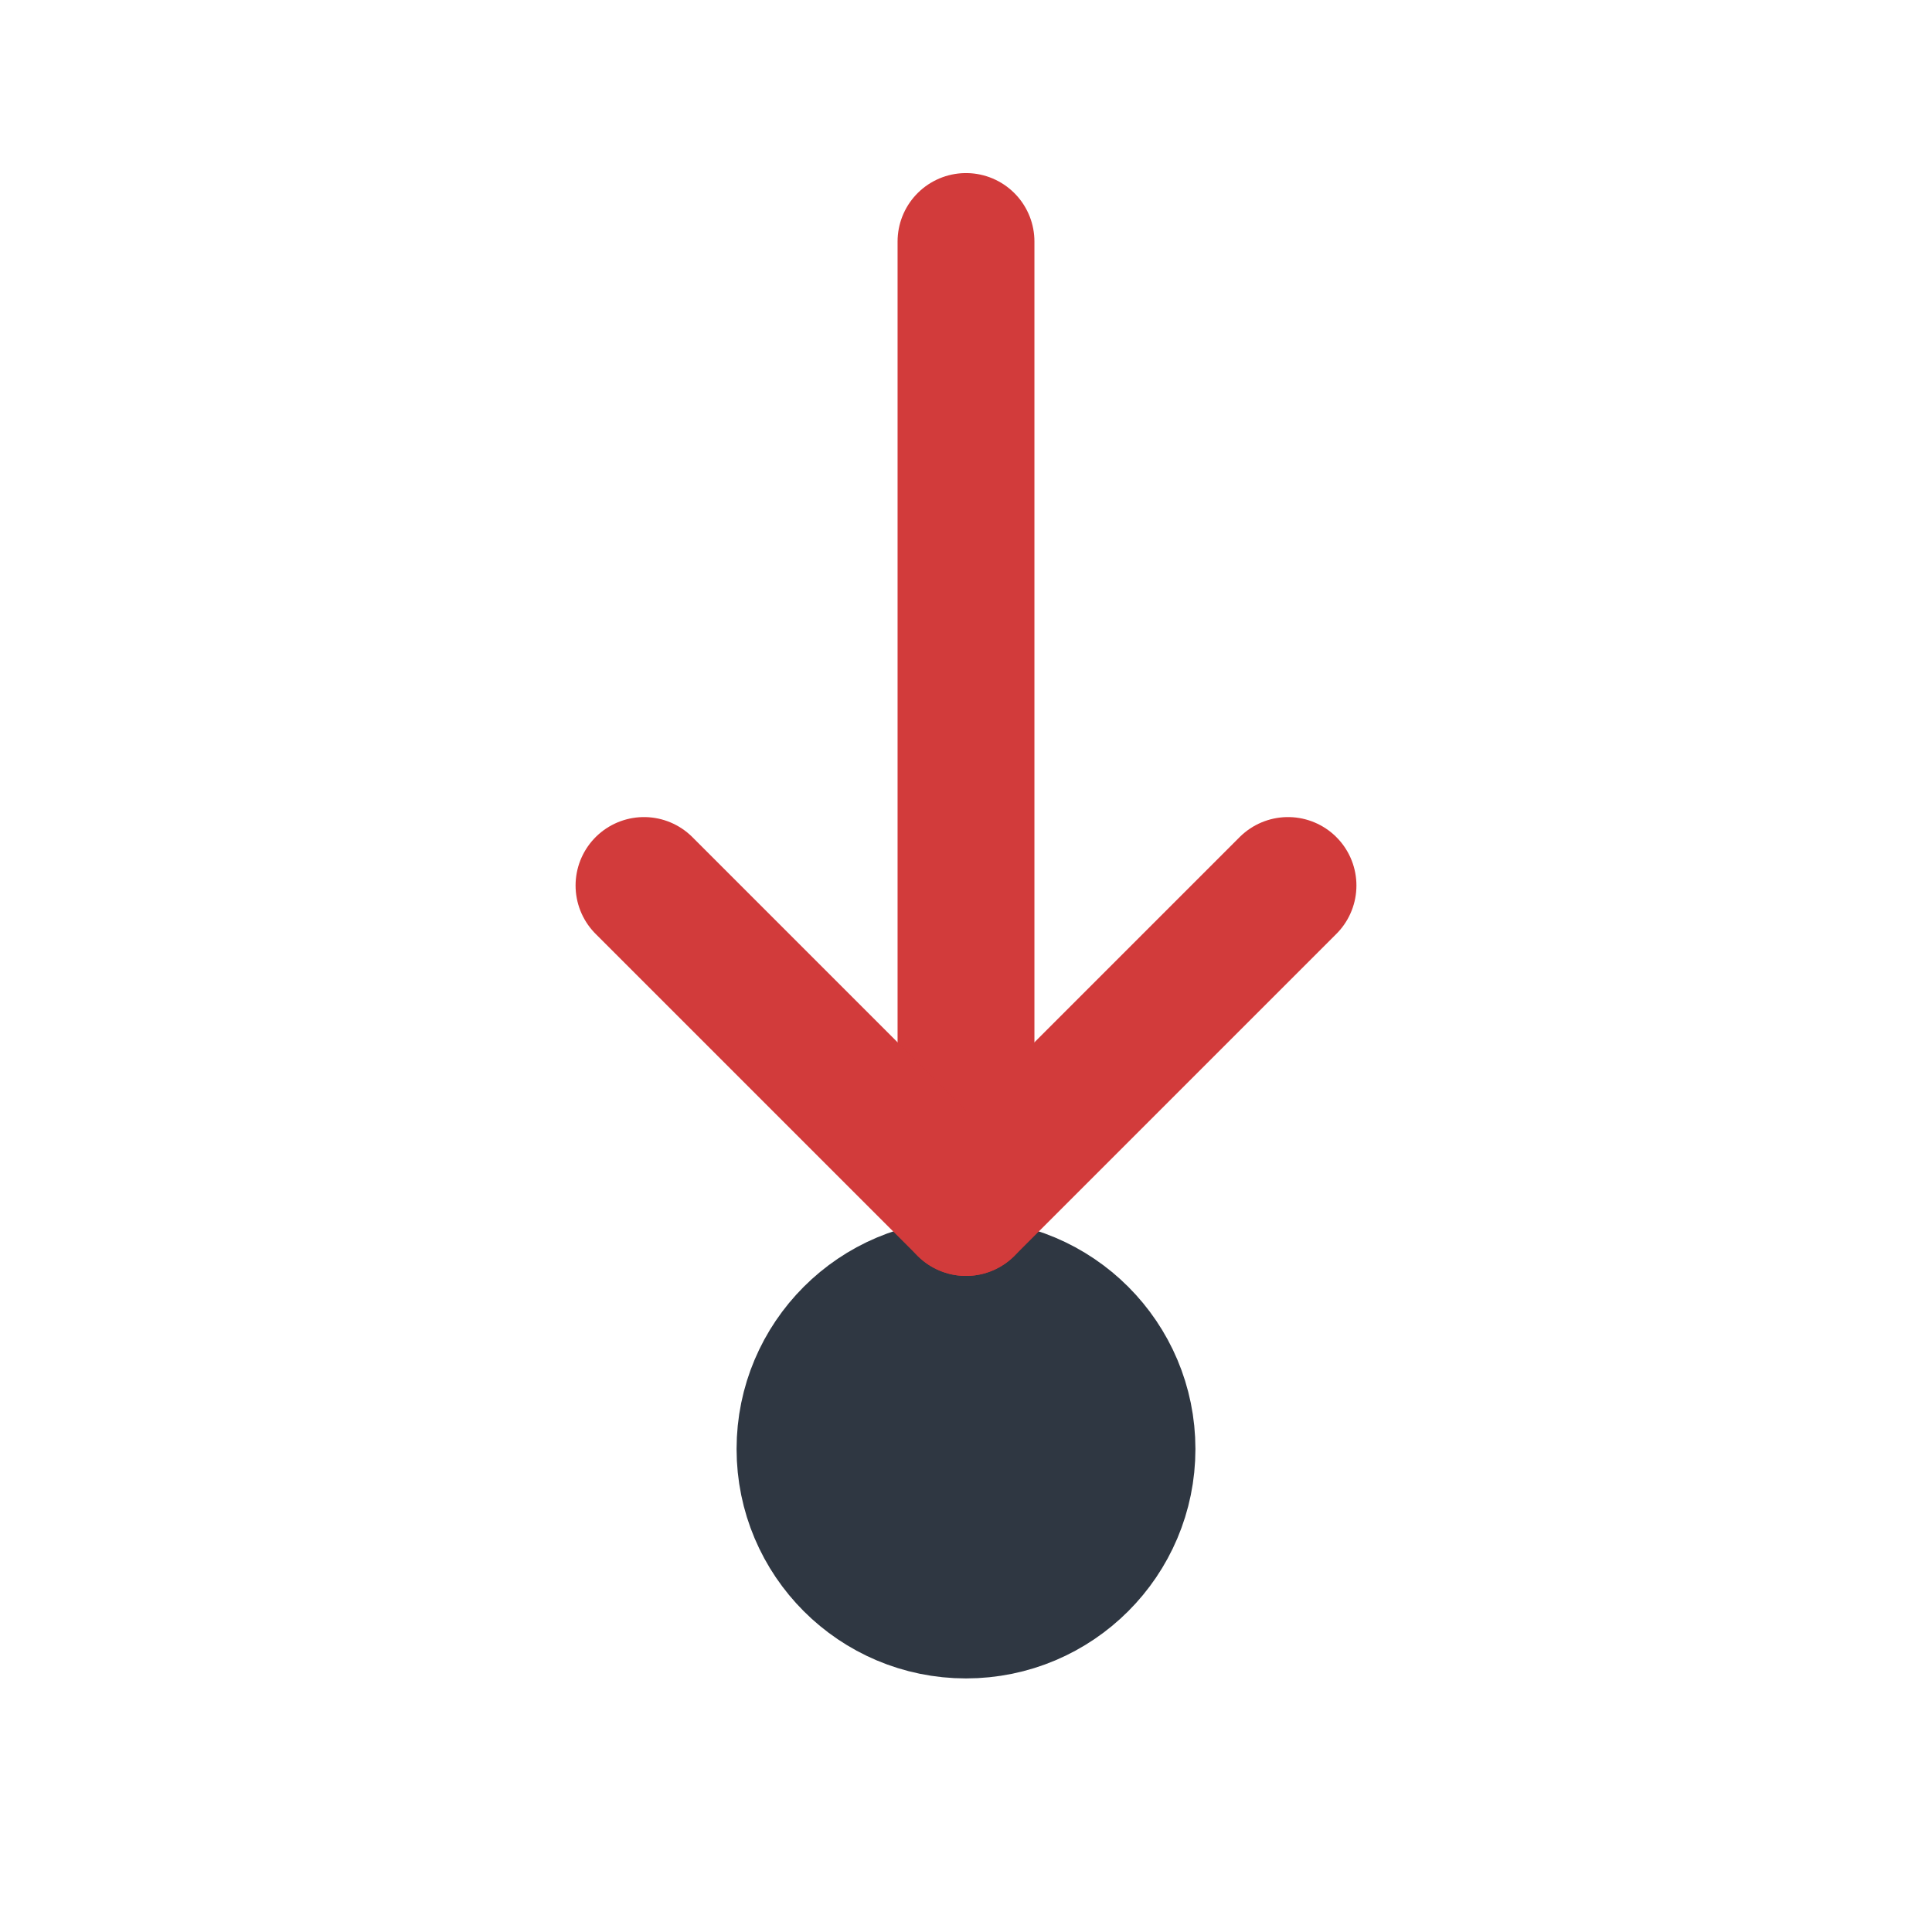
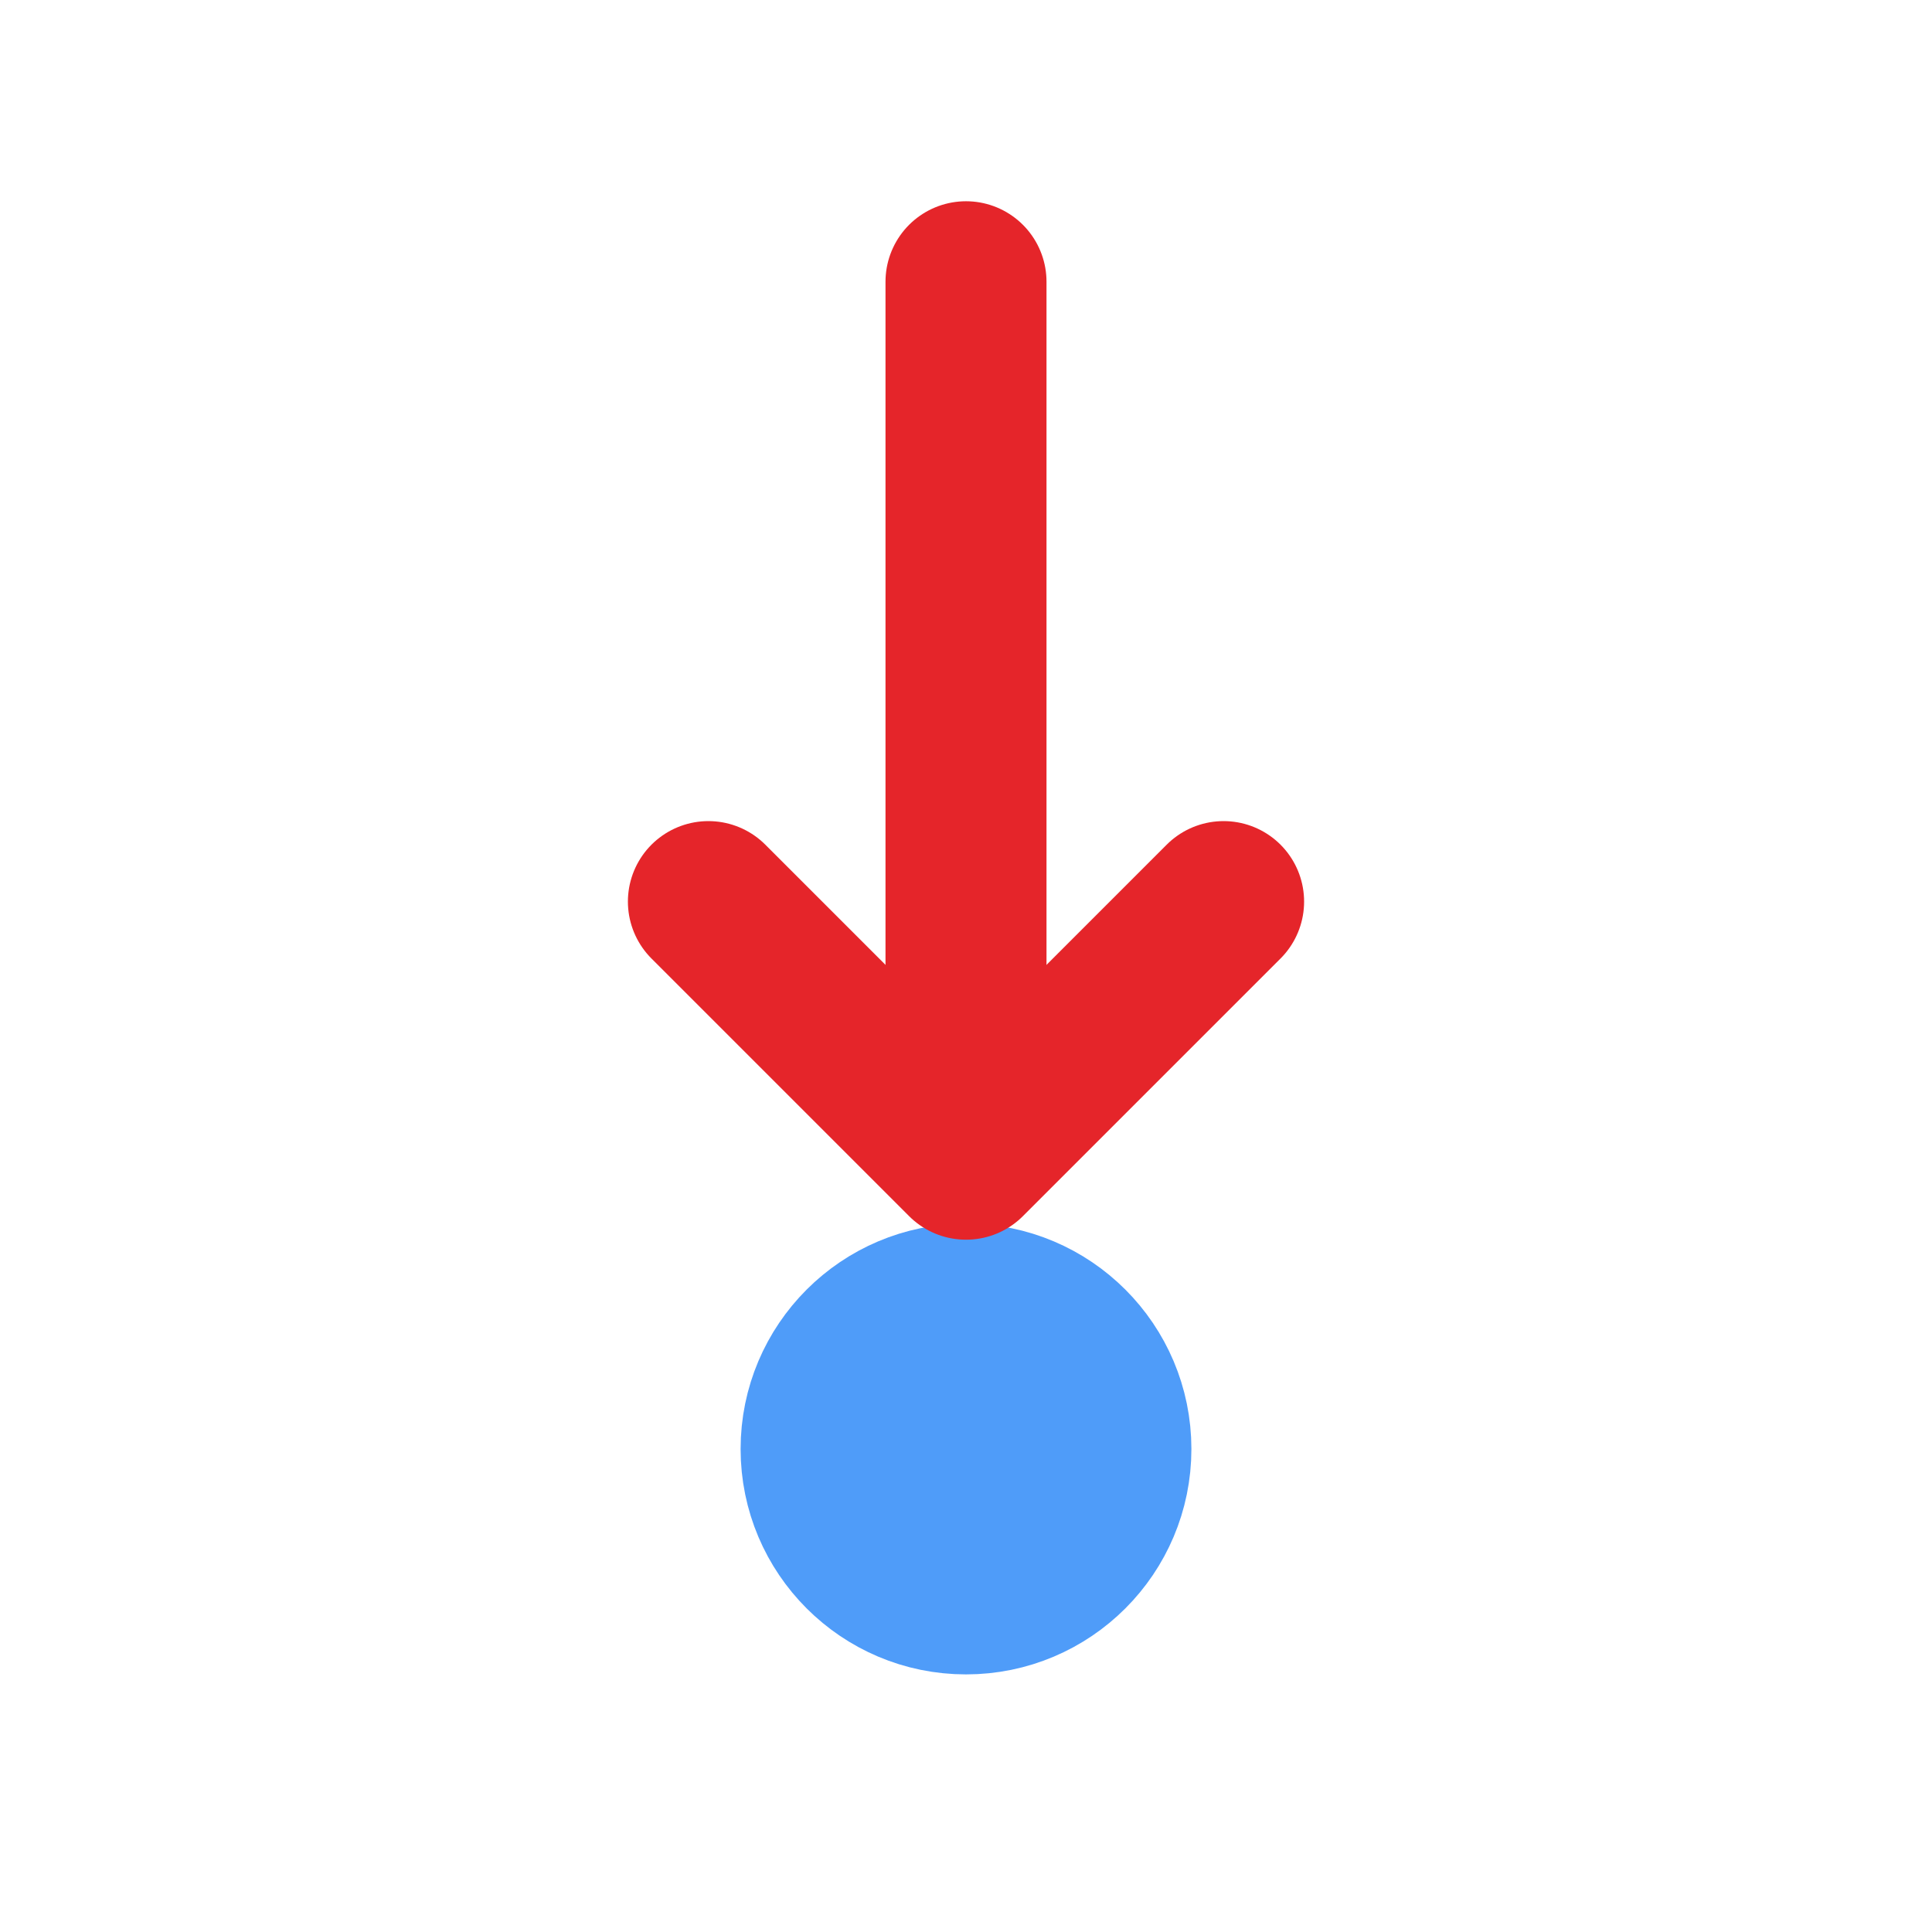
- <svg xmlns="http://www.w3.org/2000/svg" width="24" height="24" viewBox="0 0 24 24" fill="none" stroke="#d23b3b" stroke-width="1.7" stroke-linecap="round" stroke-linejoin="round">
-   <circle cx="12" cy="18" r="2" fill="#2f3742" stroke="#2f3742" />
-   <path d="M12 3v12" />
-   <path d="m8 11 4 4 4-4" />
+ <svg xmlns="http://www.w3.org/2000/svg" width="24" height="24" viewBox="0 0 24 24" fill="none" stroke="#2F3742" stroke-width="1.6" stroke-linecap="round" stroke-linejoin="round">
+   <circle cx="12" cy="18" r="2" fill="#4F9CF9" stroke="#4F9CF9" />
+   <path d="M12 3.5v10.8" stroke="#E5252A" stroke-width="2" />
+   <path d="m8.8 11.2 3.2 3.2 3.2-3.2" stroke="#E5252A" stroke-width="2" />
</svg>
